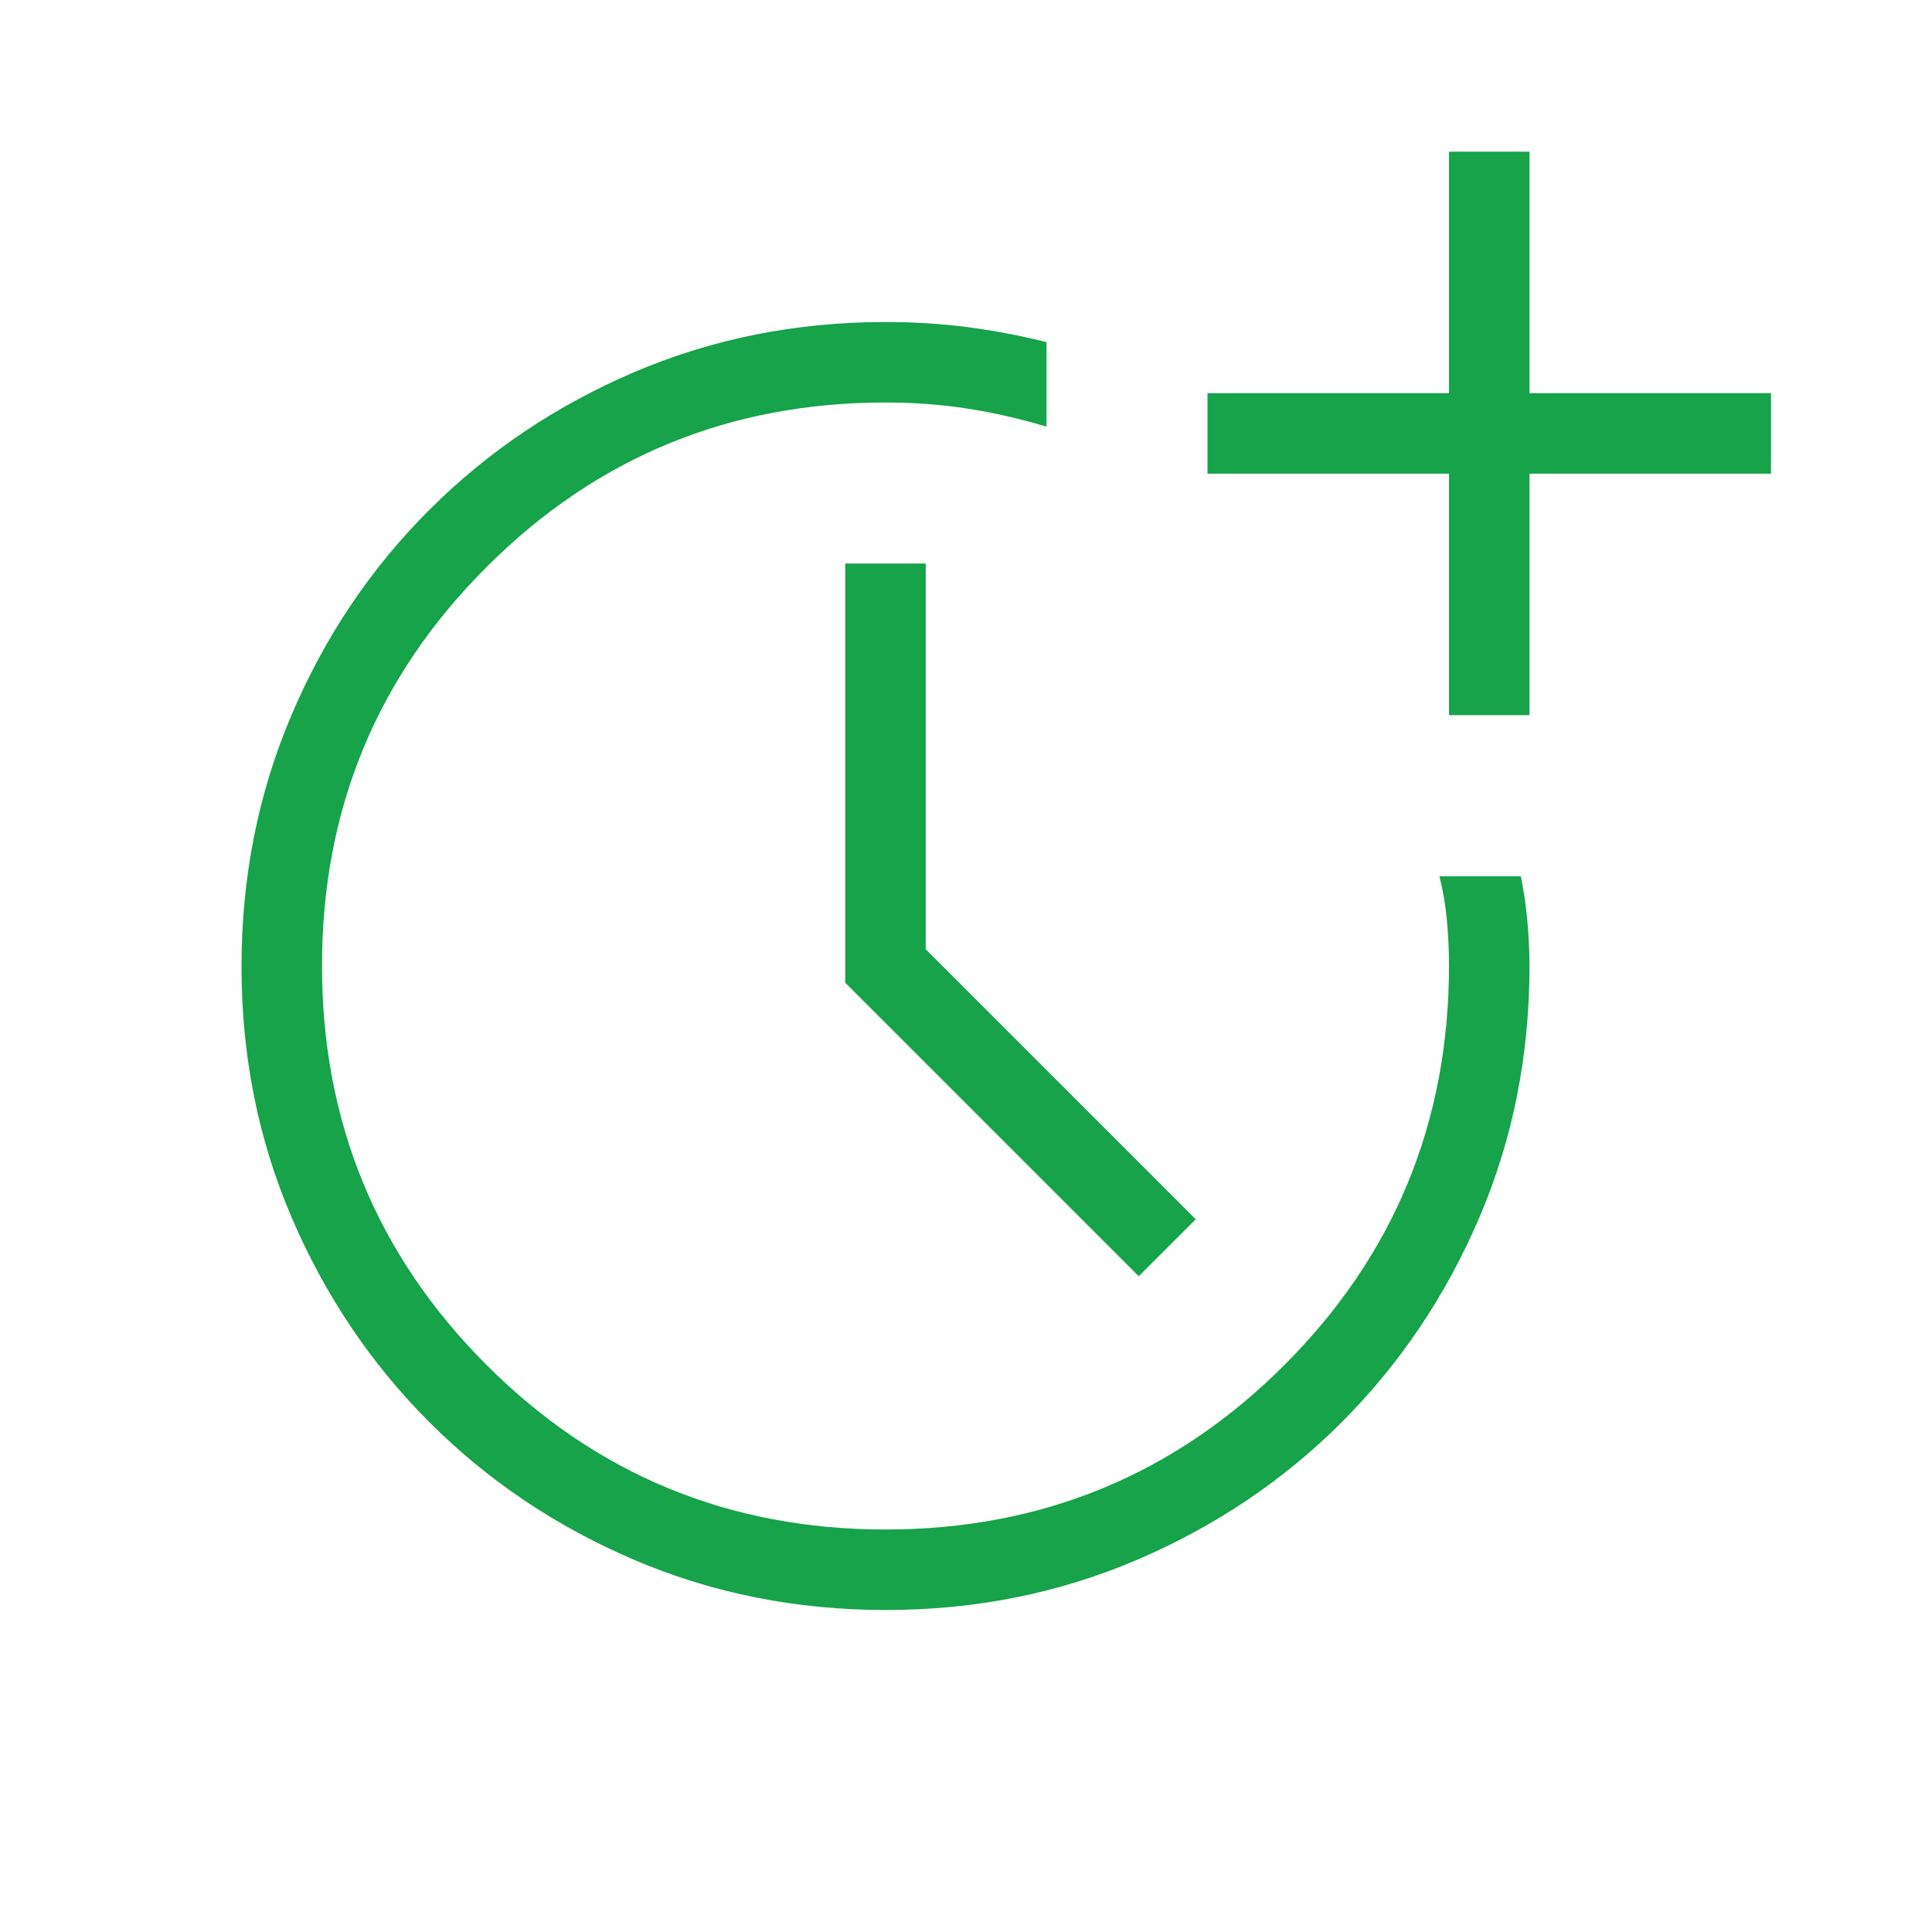
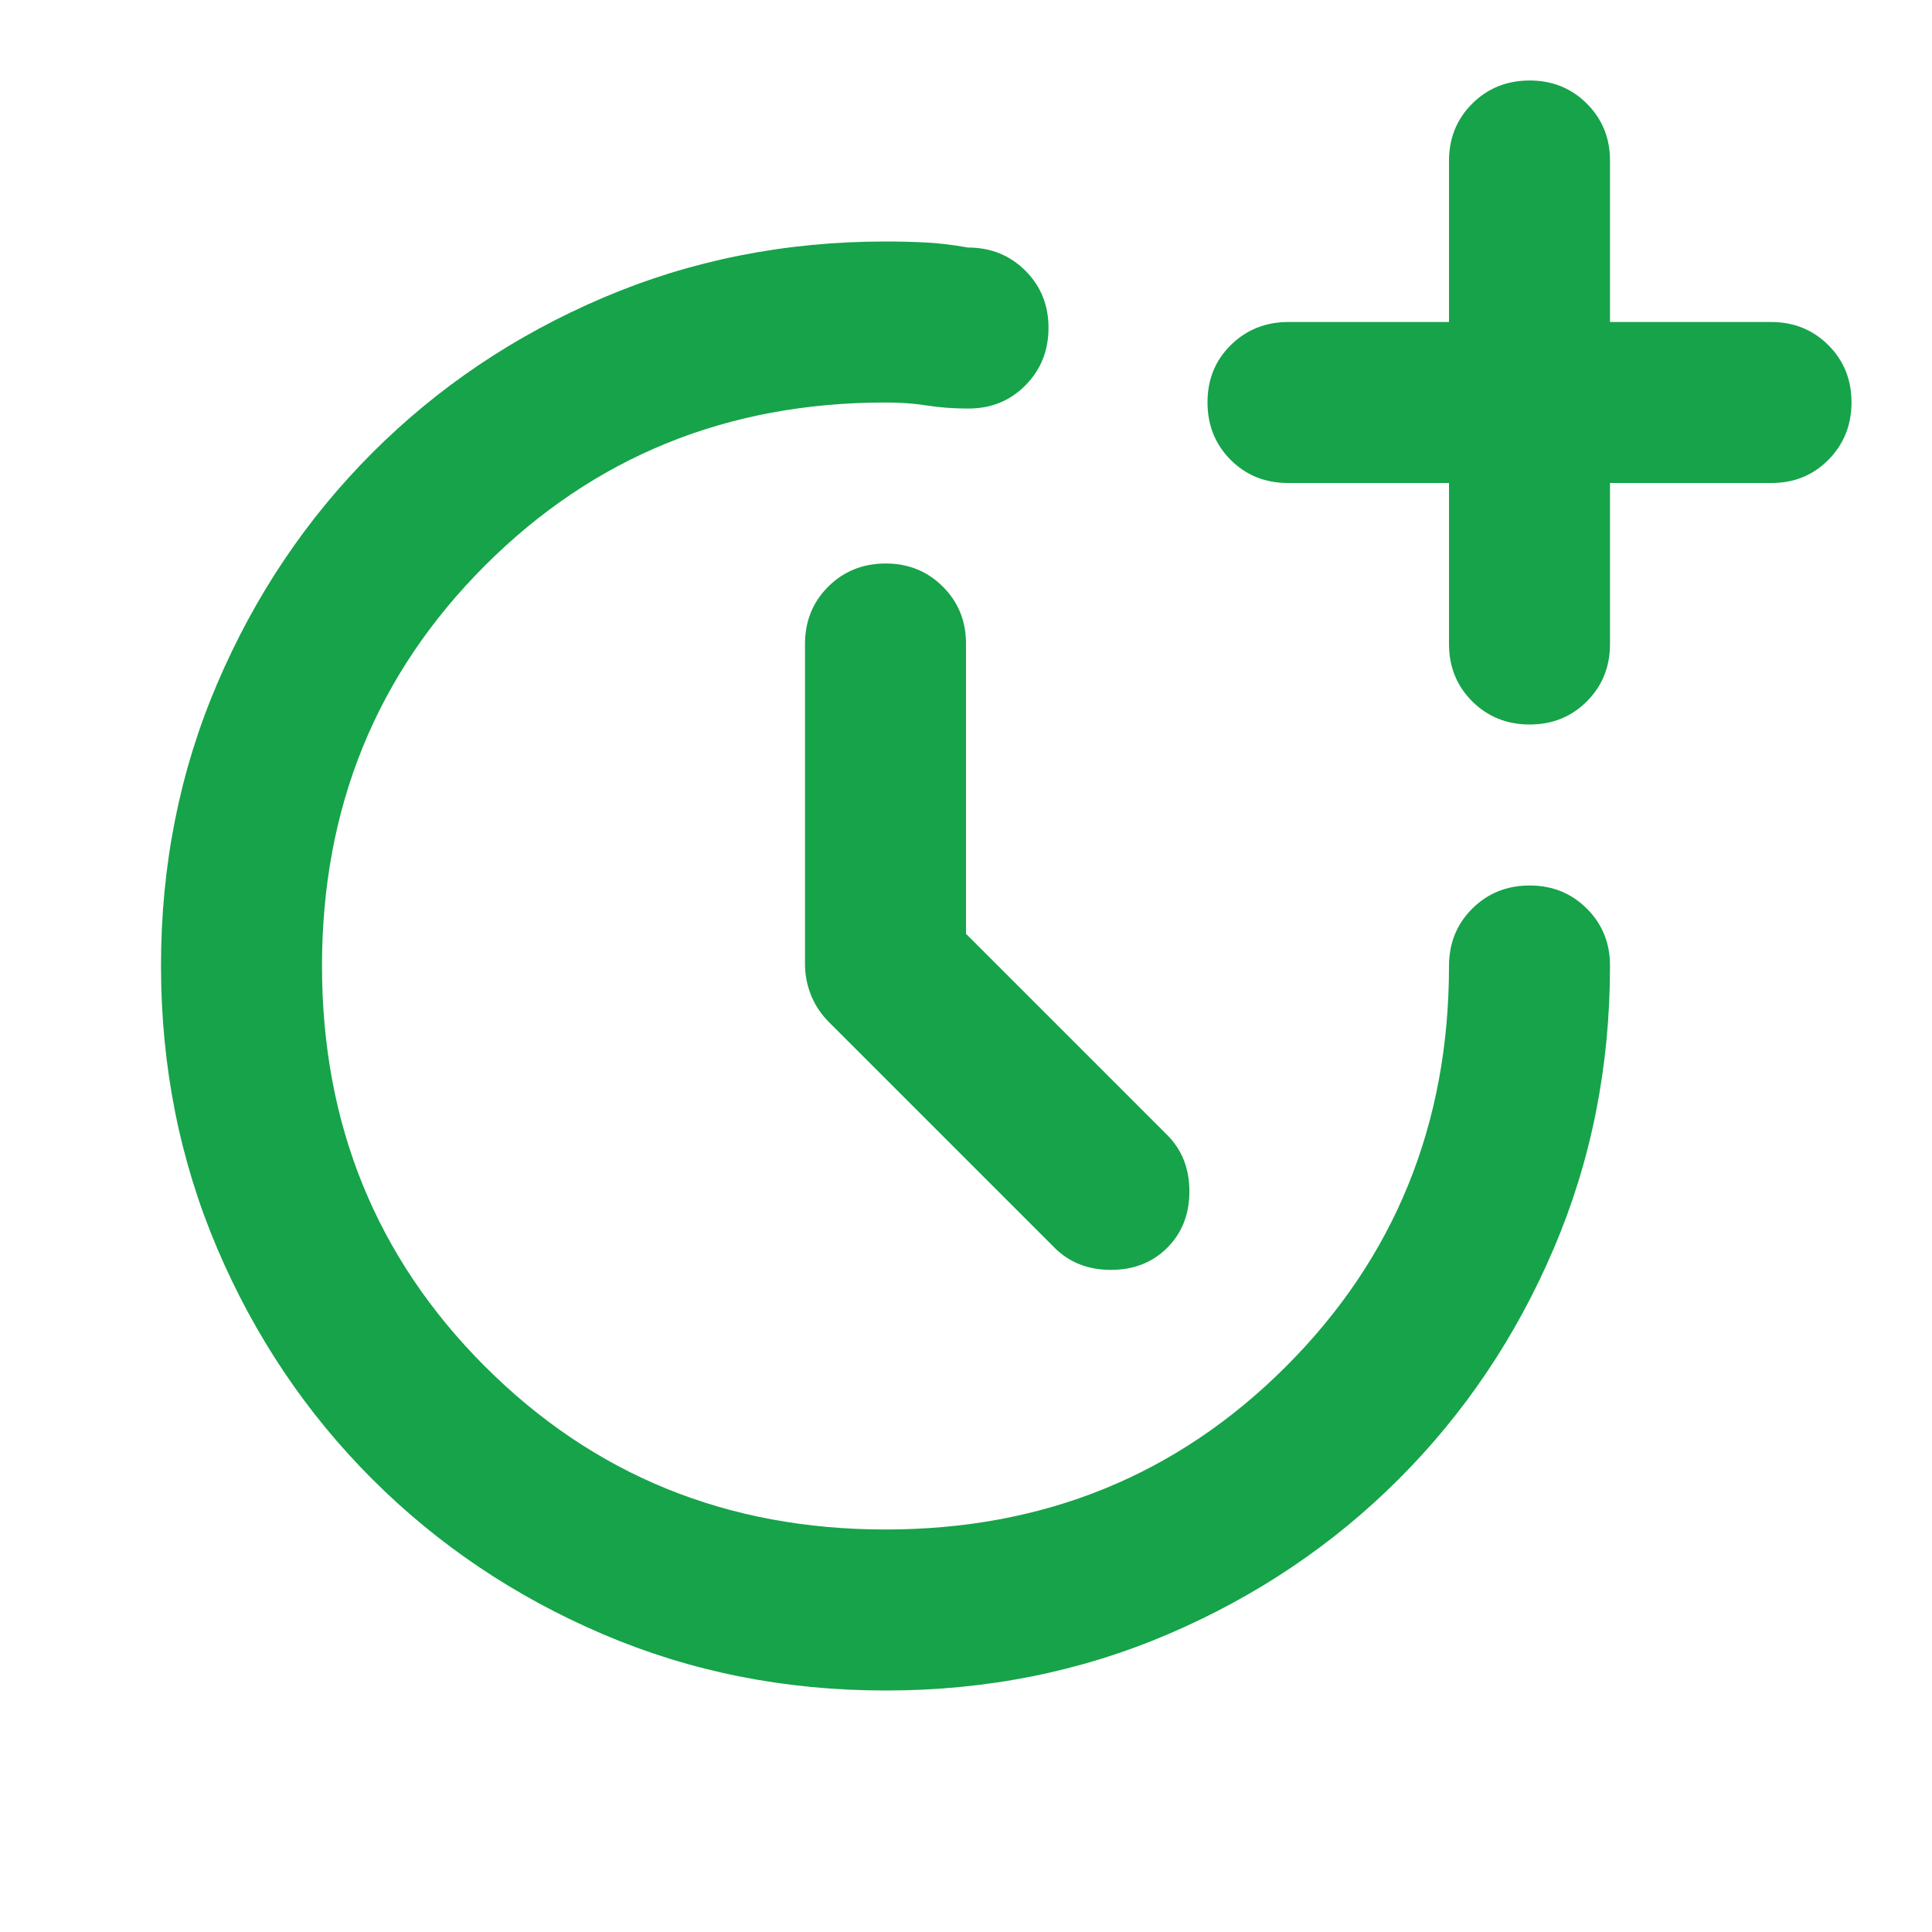
<svg xmlns="http://www.w3.org/2000/svg" width="4em" height="4em" viewBox="0 0 24 24">
-   <path fill="#16a34a" d="M11.003 20q-1.666 0-3.123-.622t-2.545-1.71t-1.712-2.544T3 12.003t.622-3.123t1.711-2.546q1.09-1.089 2.545-1.711T11 4q.525 0 1.013.063T13 4.25V5.3q-.5-.15-.987-.225T11 5Q8.089 5 6.044 7.044T4 12t2.044 4.956T11 19t4.956-2.044T18 11.996q0-.271-.025-.554t-.094-.557h1.011q.05.236.08.538q.028.302.028.577q0 1.667-.622 3.122t-1.71 2.545q-1.089 1.088-2.544 1.71q-1.455.623-3.121.623m3.143-4.146L10.5 12.208V7h1v4.792l3.354 3.354zM18 8.884v-3h-3v-1h3v-3h1v3h3v1h-3v3z" />
+   <path fill="#16a34a" d="m12 11.6l2.5 2.5q.275.275.275.7t-.275.7t-.7.275t-.7-.275l-2.8-2.8q-.15-.15-.225-.337T10 11.975V8q0-.425.288-.712T11 7t.713.288T12 8zM18 6h-2q-.425 0-.712-.287T15 5t.288-.712T16 4h2V2q0-.425.288-.712T19 1t.713.288T20 2v2h2q.425 0 .713.288T23 5t-.288.713T22 6h-2v2q0 .425-.288.713T19 9t-.712-.288T18 8zm-7 15q-1.875 0-3.512-.7t-2.863-1.925T2.7 15.512T2 12t.7-3.512t1.925-2.863T7.488 3.7T11 3q.275 0 .513.013t.512.062q.425 0 .713.288t.287.712t-.288.713t-.712.287q-.275 0-.513-.038T11 5Q8.05 5 6.025 7.025T4 12t2.025 4.975T11 19t4.975-2.025T18 12q0-.425.288-.712T19 11t.713.288T20 12q0 1.875-.7 3.513t-1.925 2.862t-2.863 1.925T11 21" />
</svg>
